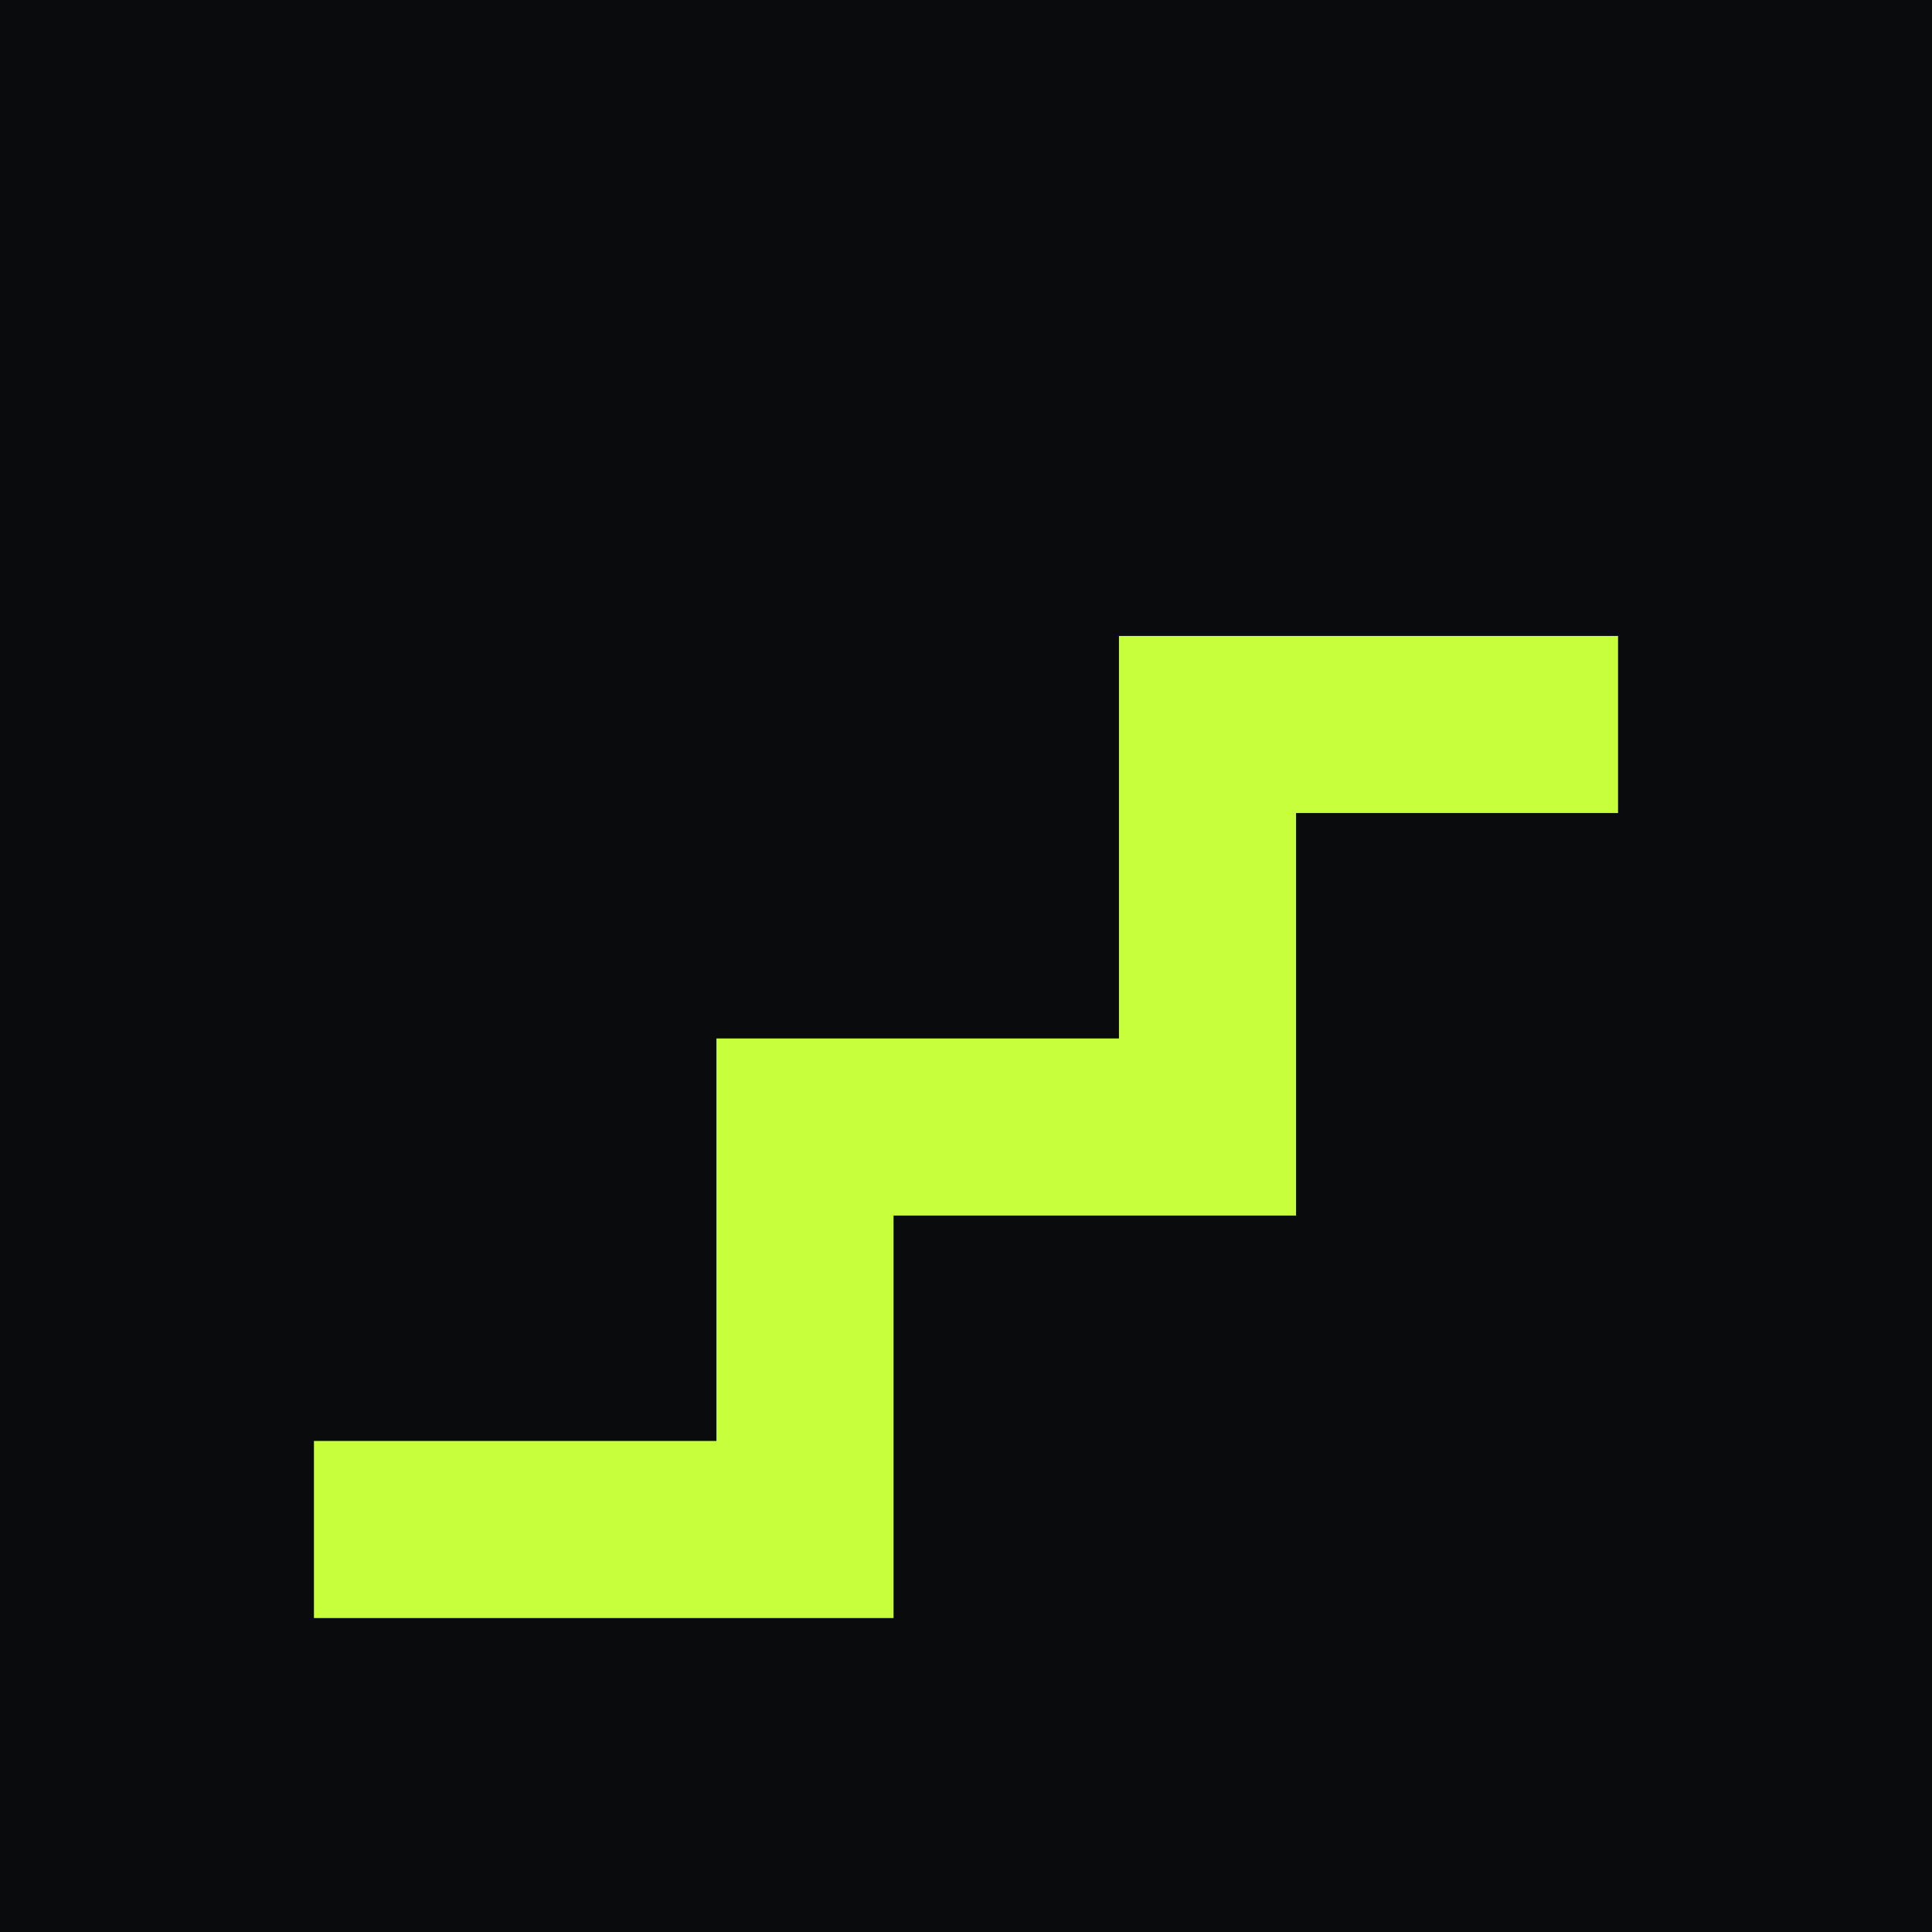
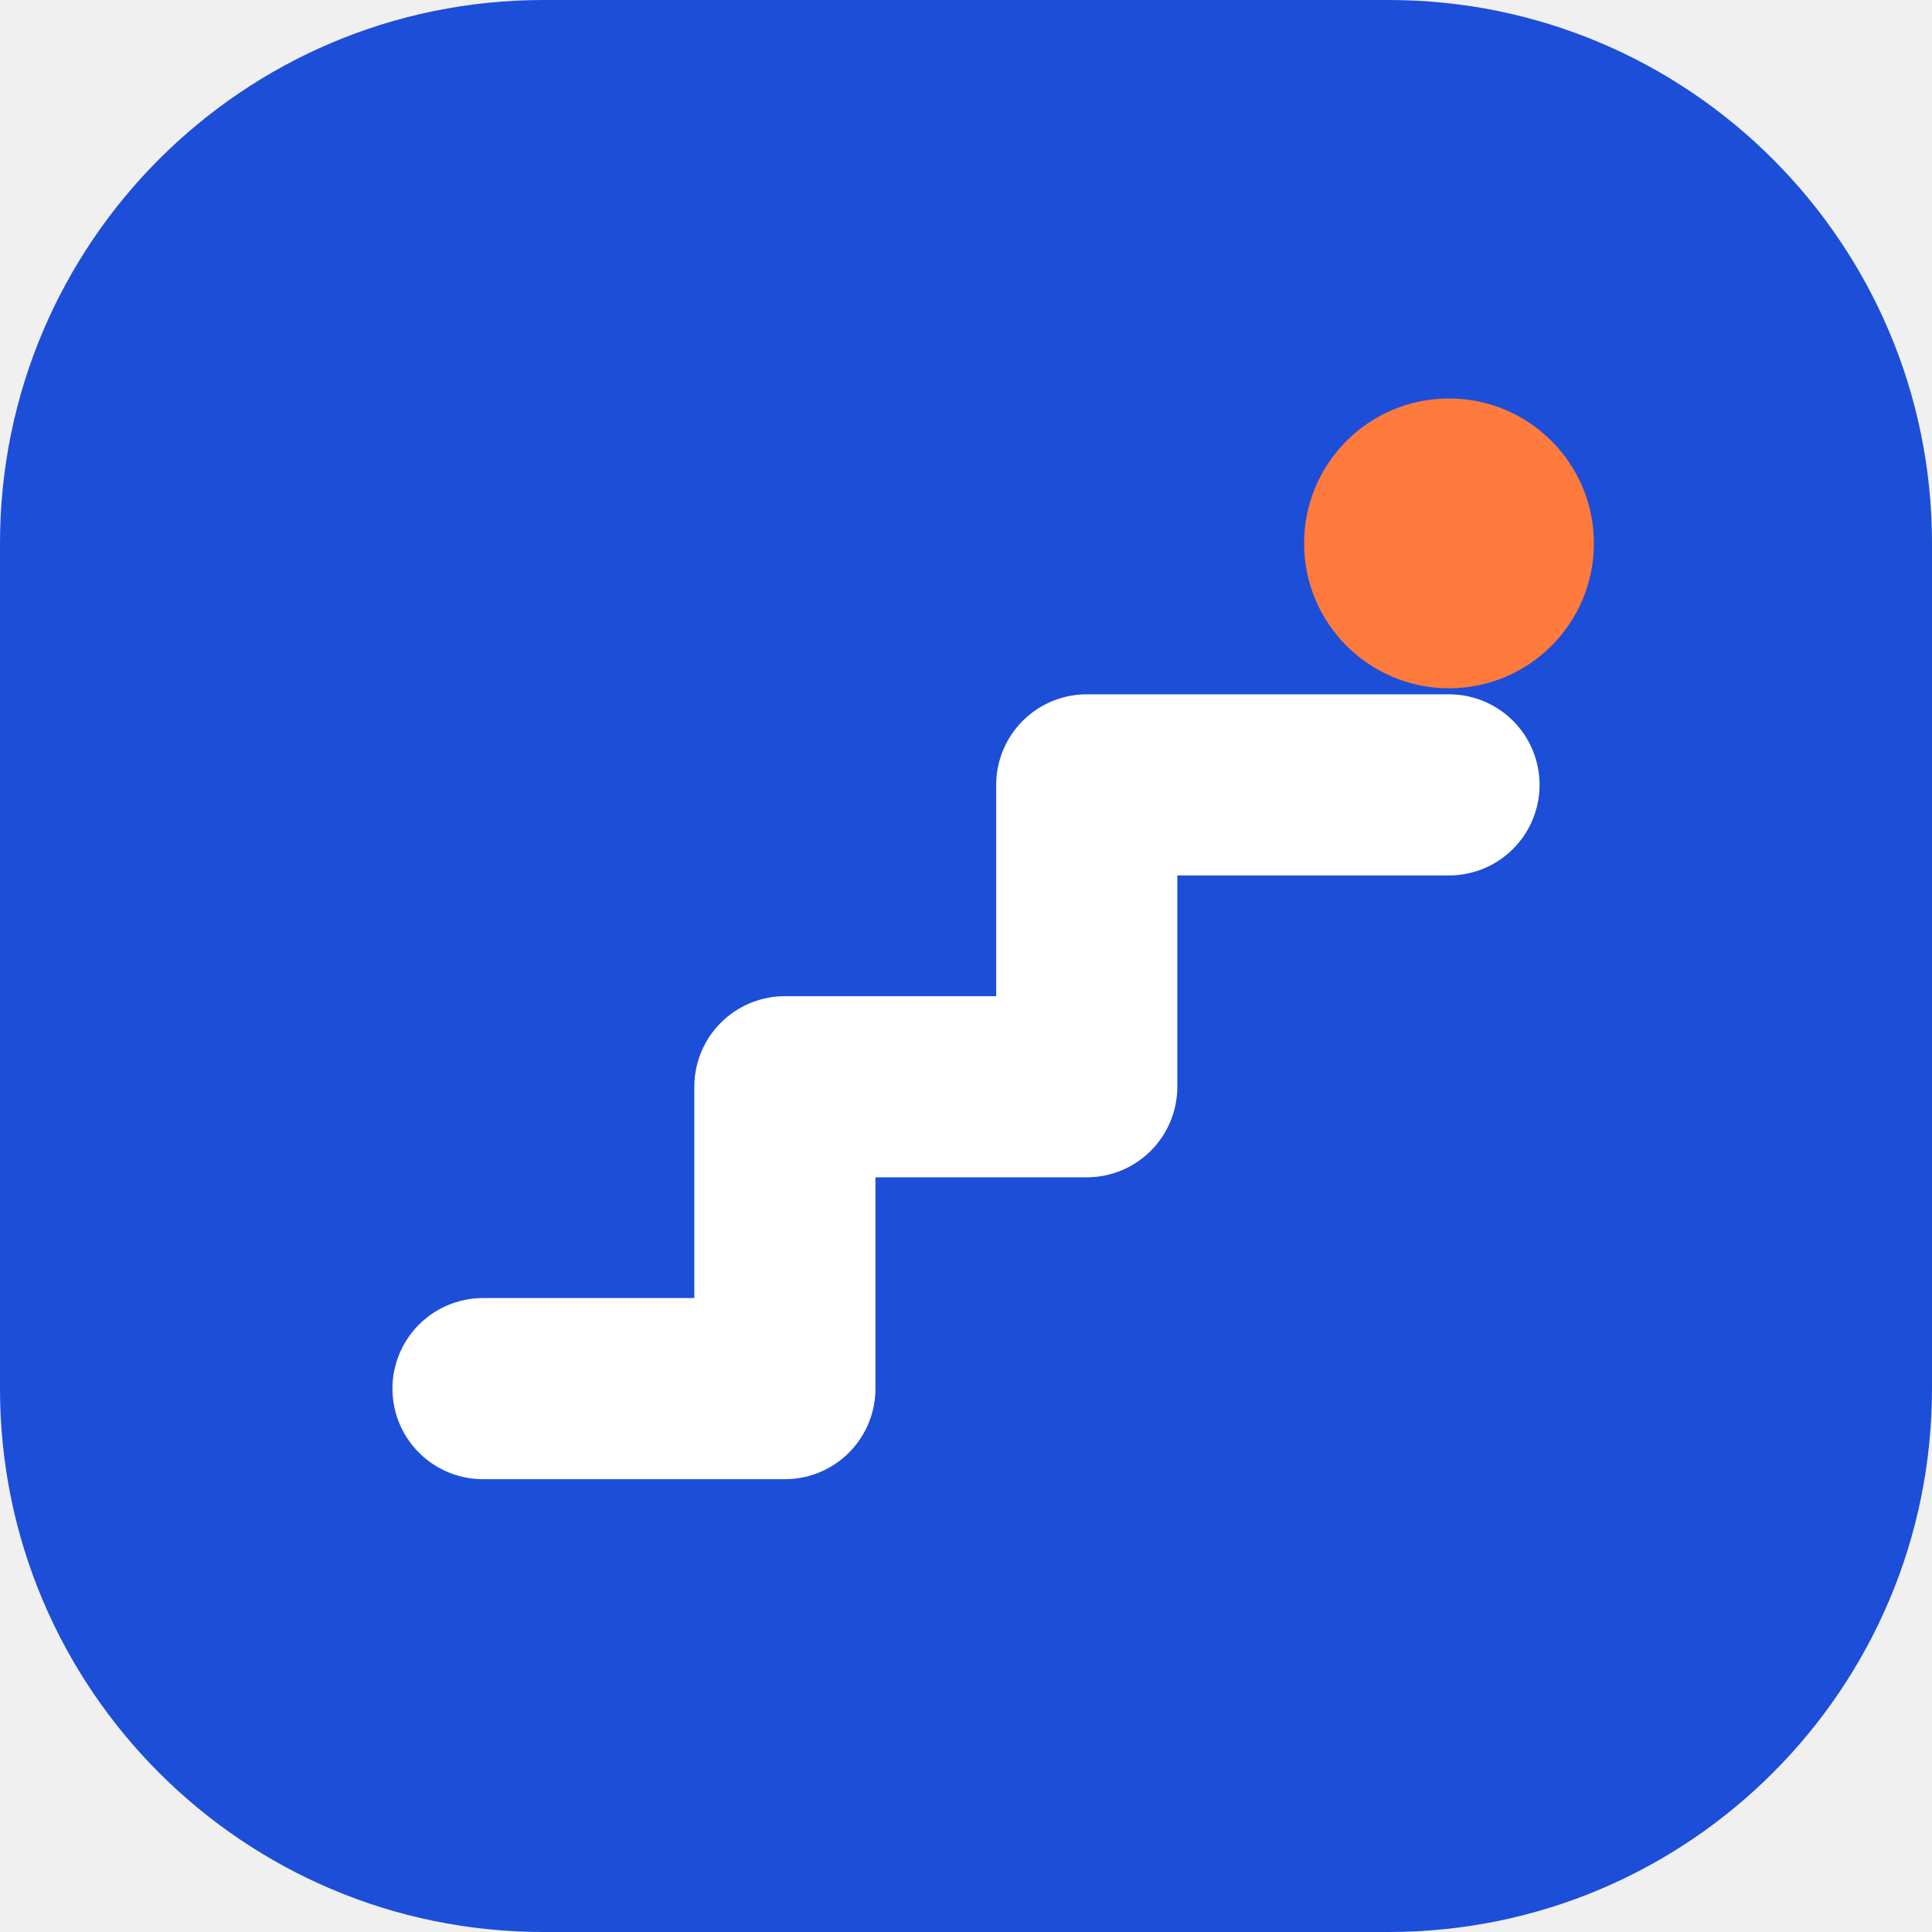
- <svg xmlns="http://www.w3.org/2000/svg" viewBox="0 0 24 24">
-   <rect width="24" height="24" fill="#0a0b0c" />
-   <path d="M5 19h5v-5h5V9h4" fill="none" stroke="#c8ff3d" stroke-width="2.2" stroke-linecap="square" />
+ <svg xmlns="http://www.w3.org/2000/svg" viewBox="0 0 32 32">
+   <rect width="32" height="32" rx="9" fill="#1d4ed8" />
+   <path d="M8 23h5v-5h5v-5h6" fill="none" stroke="#fff" stroke-width="3" stroke-linecap="round" stroke-linejoin="round" />
+   <circle cx="24" cy="9" r="2.4" fill="#ff7a3d" />
</svg>
